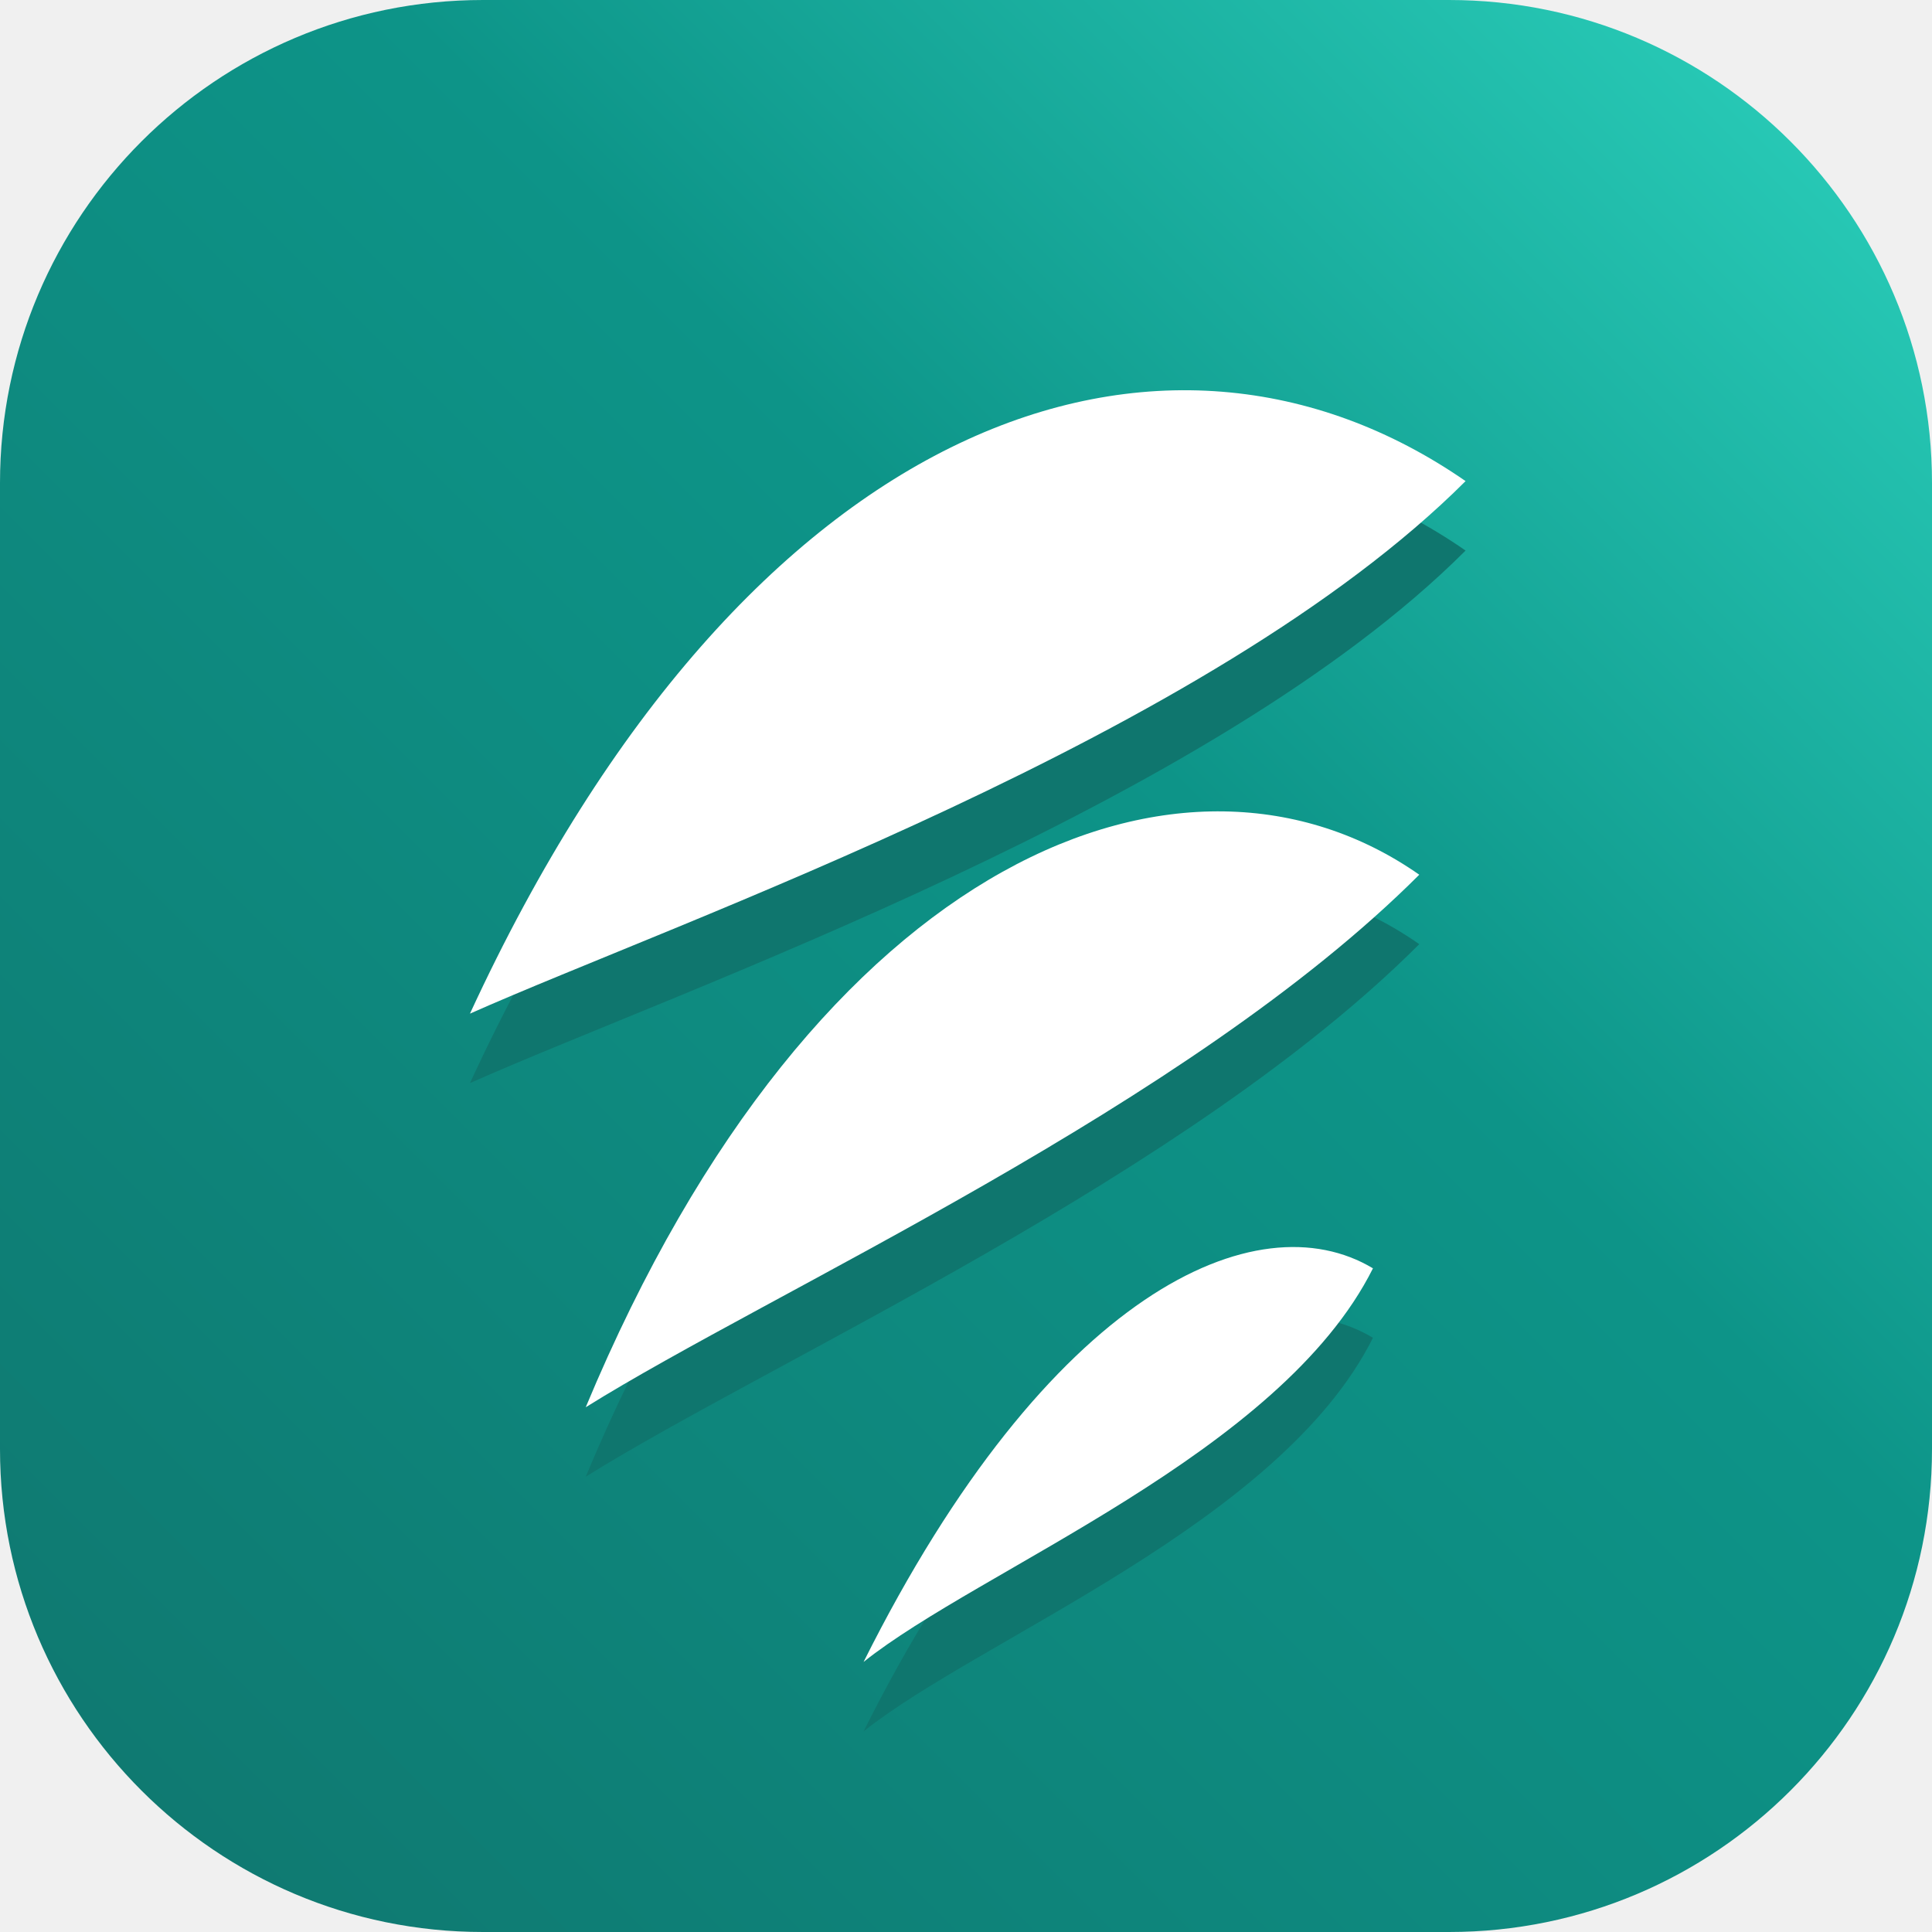
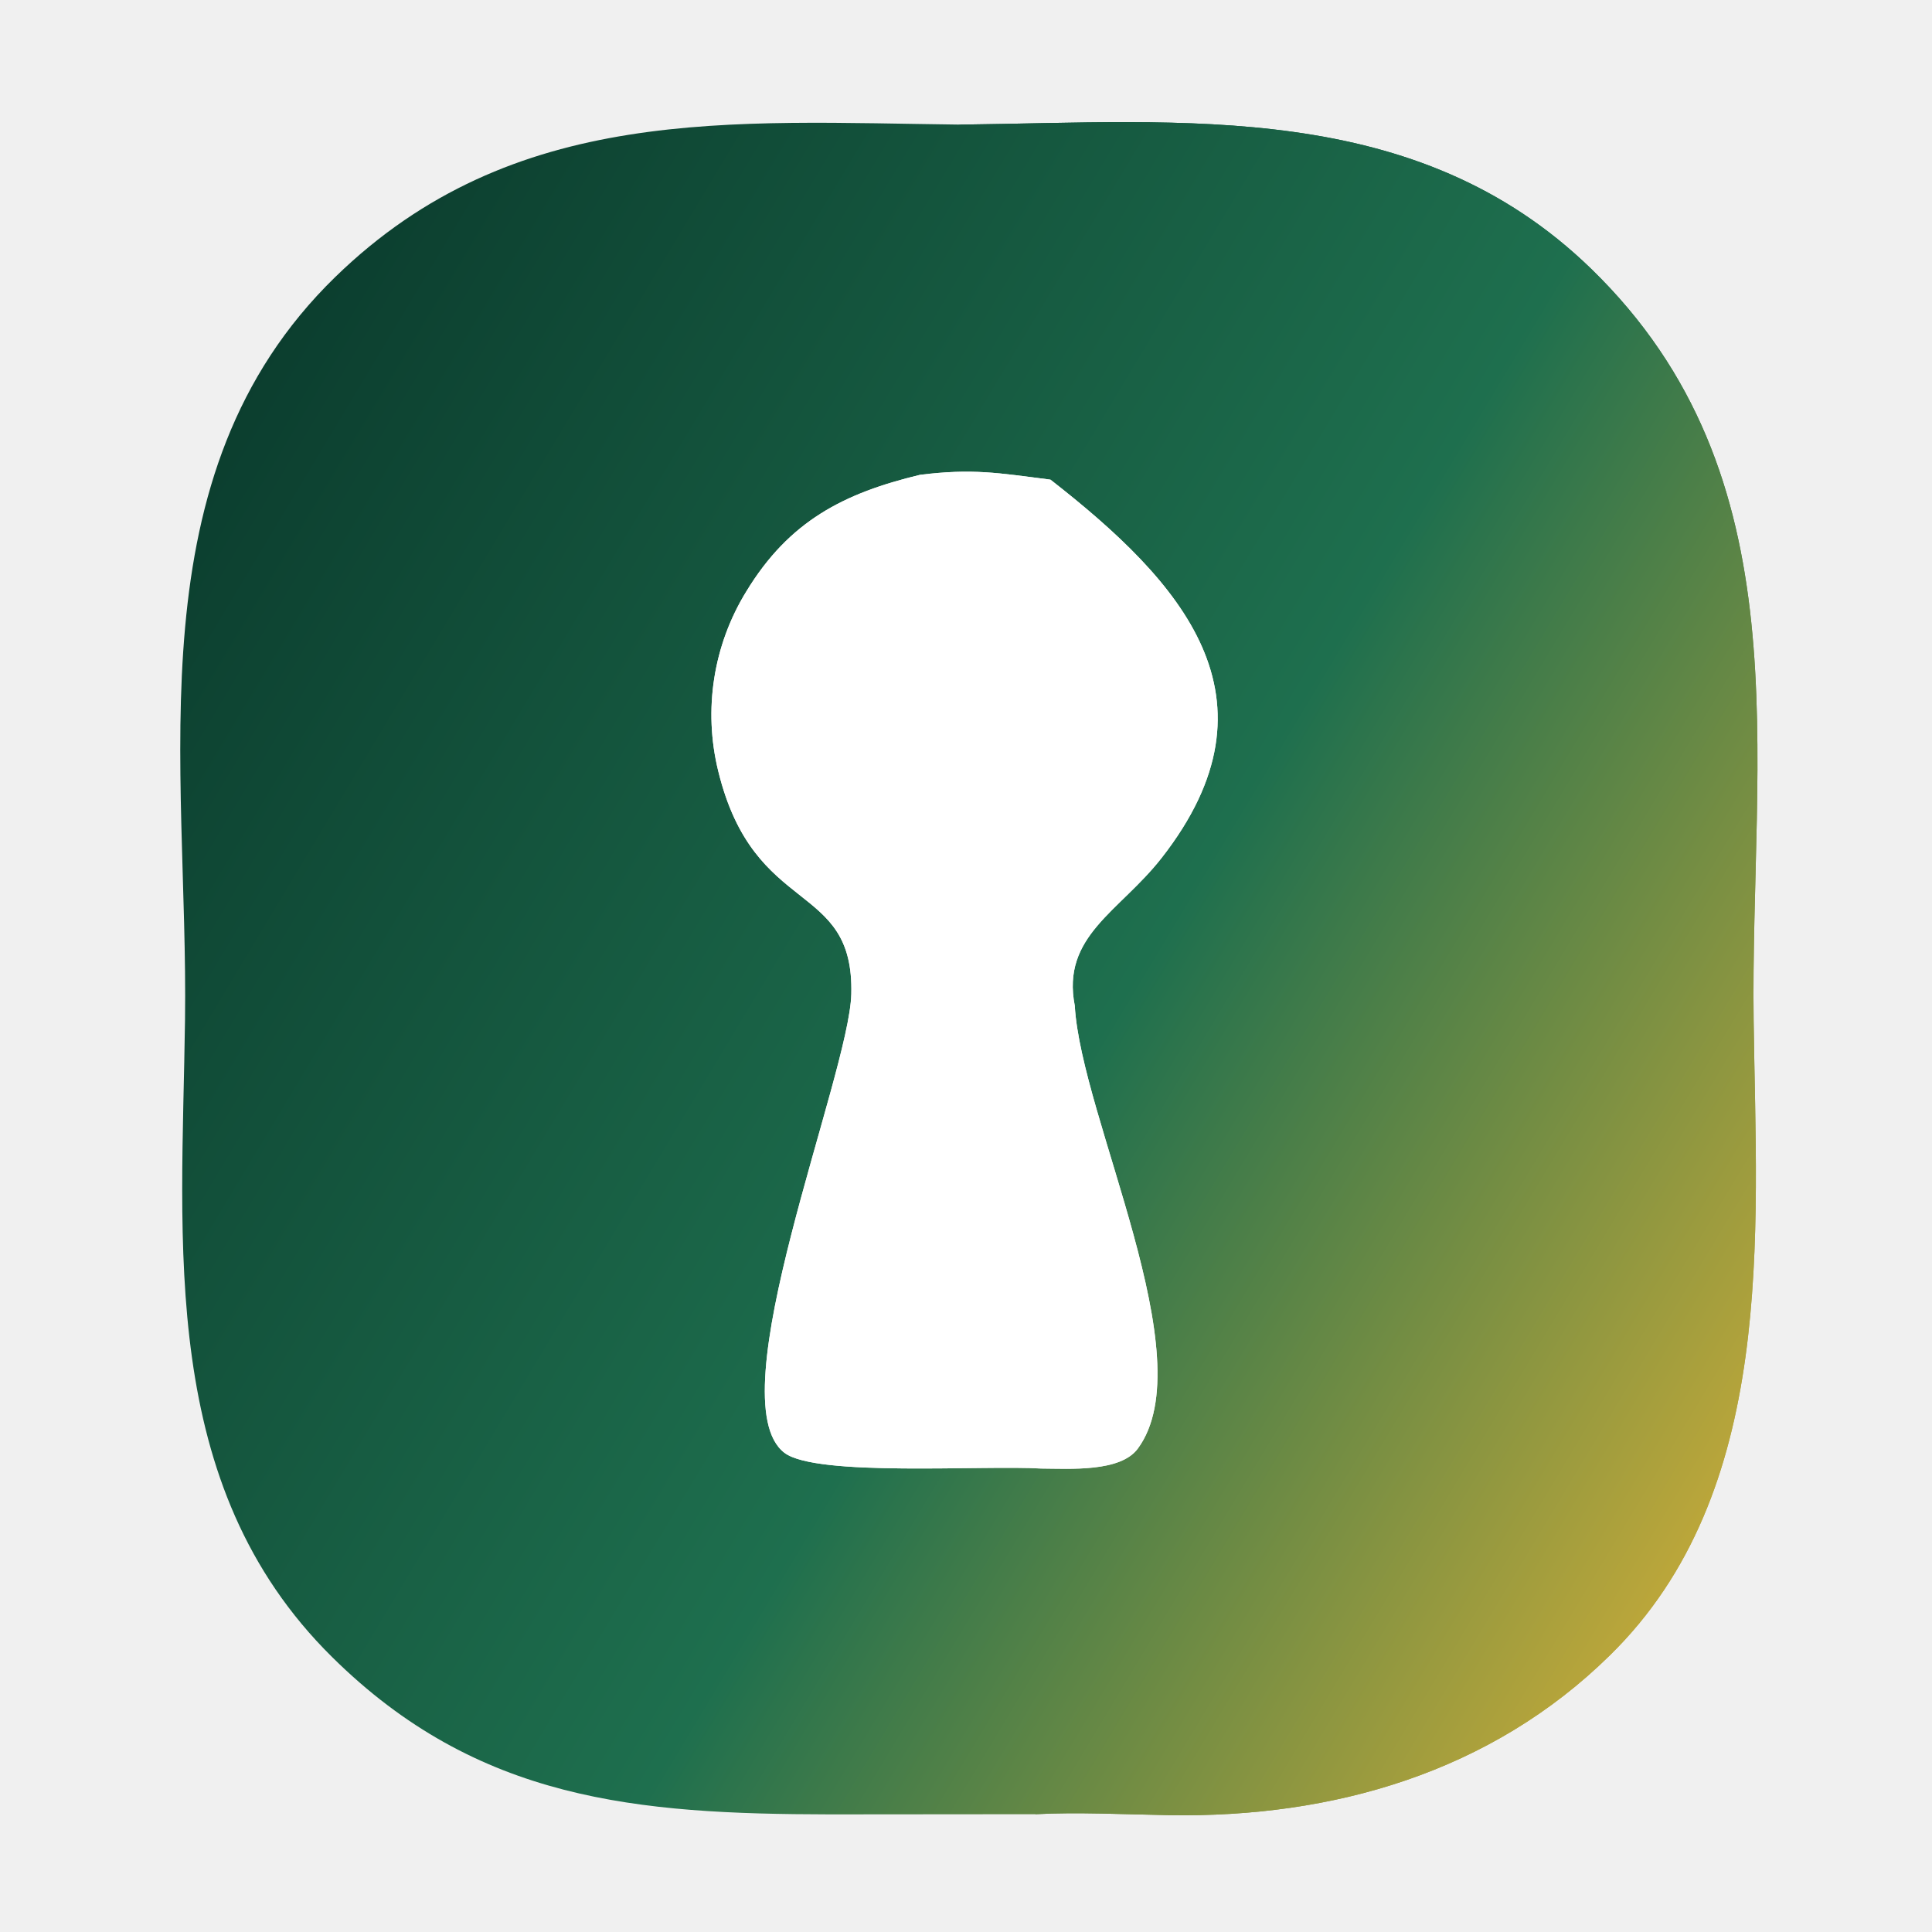
- <svg xmlns="http://www.w3.org/2000/svg" viewBox="0 0 64 64" role="img" aria-label="Flowly">
+ <svg xmlns="http://www.w3.org/2000/svg" viewBox="392 272 205 205" role="img" aria-label="Flowly">
  <defs>
-     <linearGradient id="flowly-tile" x1="0" y1="1" x2="1" y2="0">
-       <stop offset="0" stop-color="#0f766e" />
-       <stop offset="0.6" stop-color="#0d9488" />
-       <stop offset="1" stop-color="#2dd4bf" />
+     <linearGradient id="flowly-tile" gradientUnits="userSpaceOnUse" x1="410" y1="322" x2="590" y2="430">
+       <stop offset="0" stop-color="#0b3d2e" />
+       <stop offset="0.55" stop-color="#1e6f4e" />
+       <stop offset="1" stop-color="#d4af37" />
    </linearGradient>
+     <mask id="flowly-mark-mask" maskUnits="userSpaceOnUse" x="392" y="272" width="205" height="205">
+       <g fill="#ffffff">
+         <path d="M501.896 464.501L480.018 464.52C459.666 464.481 442.696 463.126 427.224 447.811C408.742 429.539 411.311 404.072 411.632 380.209C411.995 353.194 405.984 322.394 427.579 301.386C446.491 282.988 469.593 284.939 493.948 285.222C517.692 284.942 542.27 282.502 560.824 300.511C583.526 322.547 577.699 351.883 578.075 380.337C578.376 403.072 580.541 430.314 562.801 447.662C550.191 460.057 533.453 464.89 516.081 464.603C511.606 464.529 506.233 464.261 501.896 464.501Z" />
+         <path d="M493.948 285.222C517.692 284.942 542.27 282.502 560.824 300.511C583.526 322.547 577.699 351.883 578.075 380.337C578.376 403.072 580.541 430.314 562.801 447.662C550.191 460.057 533.453 464.89 516.081 464.603C511.606 464.529 506.233 464.261 501.896 464.501C500.604 463.133 498.923 461.68 498.386 459.972C498.928 457.292 499.289 454.861 499.316 452.142C499.361 447.527 496.462 433.03 498.333 429.822C500.062 429.214 500.566 429.021 502.129 428.045L502.478 427.823C505.53 427.839 510.878 428.218 512.727 425.713C519.809 416.124 506.701 390.569 506.043 378.724C504.594 371.313 510.784 368.748 515.247 363.045C528.544 346.05 517.375 333.748 503.462 322.895C497.905 322.182 495.218 321.691 489.619 322.383L488.656 320.241C490.094 312.875 489.065 303.463 488.795 295.925C488.662 292.227 485.504 288.888 488.337 285.766C490.554 286.123 491.799 285.702 493.948 285.222Z" />
+       </g>
+       <path fill="#000000" d="M489.619 322.383C495.218 321.691 497.905 322.182 503.462 322.895C517.375 333.748 528.544 346.05 515.247 363.045C510.784 368.748 504.594 371.313 506.043 378.724C506.701 390.569 519.809 416.124 512.727 425.713C510.878 428.218 505.53 427.839 502.478 427.823C496.383 427.445 478.611 428.73 475.235 426.154C467.95 420.597 482.099 386.149 482.33 377.495C482.655 365.323 472.026 369.454 468.209 353.81C466.61 347.316 467.684 340.452 471.19 334.756C475.736 327.276 481.536 324.329 489.619 322.383Z" />
+     </mask>
  </defs>
-   <rect width="64" height="64" rx="16" fill="url(#flowly-tile)" />
-   <g transform="translate(12.5 7.5) scale(0.767)">
-     <g fill="#0f766e">
-       <path d="M4 34 C16 8 34 2 47 11 C36 22 13 30 4 34 Z" transform="translate(0 3)" />
-       <path d="M9 51 C19 27 35 21 45 28 C35 38 17 46 9 51 Z" transform="translate(0 3)" />
-       <path d="M21 62 C29 46 38 42 43 45 C39 53 26 58 21 62 Z" transform="translate(0 3)" />
-     </g>
-     <g fill="#ffffff">
-       <path d="M4 34 C16 8 34 2 47 11 C36 22 13 30 4 34 Z" />
-       <path d="M9 51 C19 27 35 21 45 28 C35 38 17 46 9 51 Z" />
-       <path d="M21 62 C29 46 38 42 43 45 C39 53 26 58 21 62 Z" />
-     </g>
-   </g>
+   <rect x="392" y="272" width="205" height="205" fill="url(#flowly-tile)" mask="url(#flowly-mark-mask)" />
+   <path fill="#ffffff" d="M489.619 322.383C495.218 321.691 497.905 322.182 503.462 322.895C517.375 333.748 528.544 346.05 515.247 363.045C510.784 368.748 504.594 371.313 506.043 378.724C506.701 390.569 519.809 416.124 512.727 425.713C510.878 428.218 505.53 427.839 502.478 427.823C496.383 427.445 478.611 428.73 475.235 426.154C467.95 420.597 482.099 386.149 482.33 377.495C482.655 365.323 472.026 369.454 468.209 353.81C466.61 347.316 467.684 340.452 471.19 334.756C475.736 327.276 481.536 324.329 489.619 322.383Z" />
</svg>
